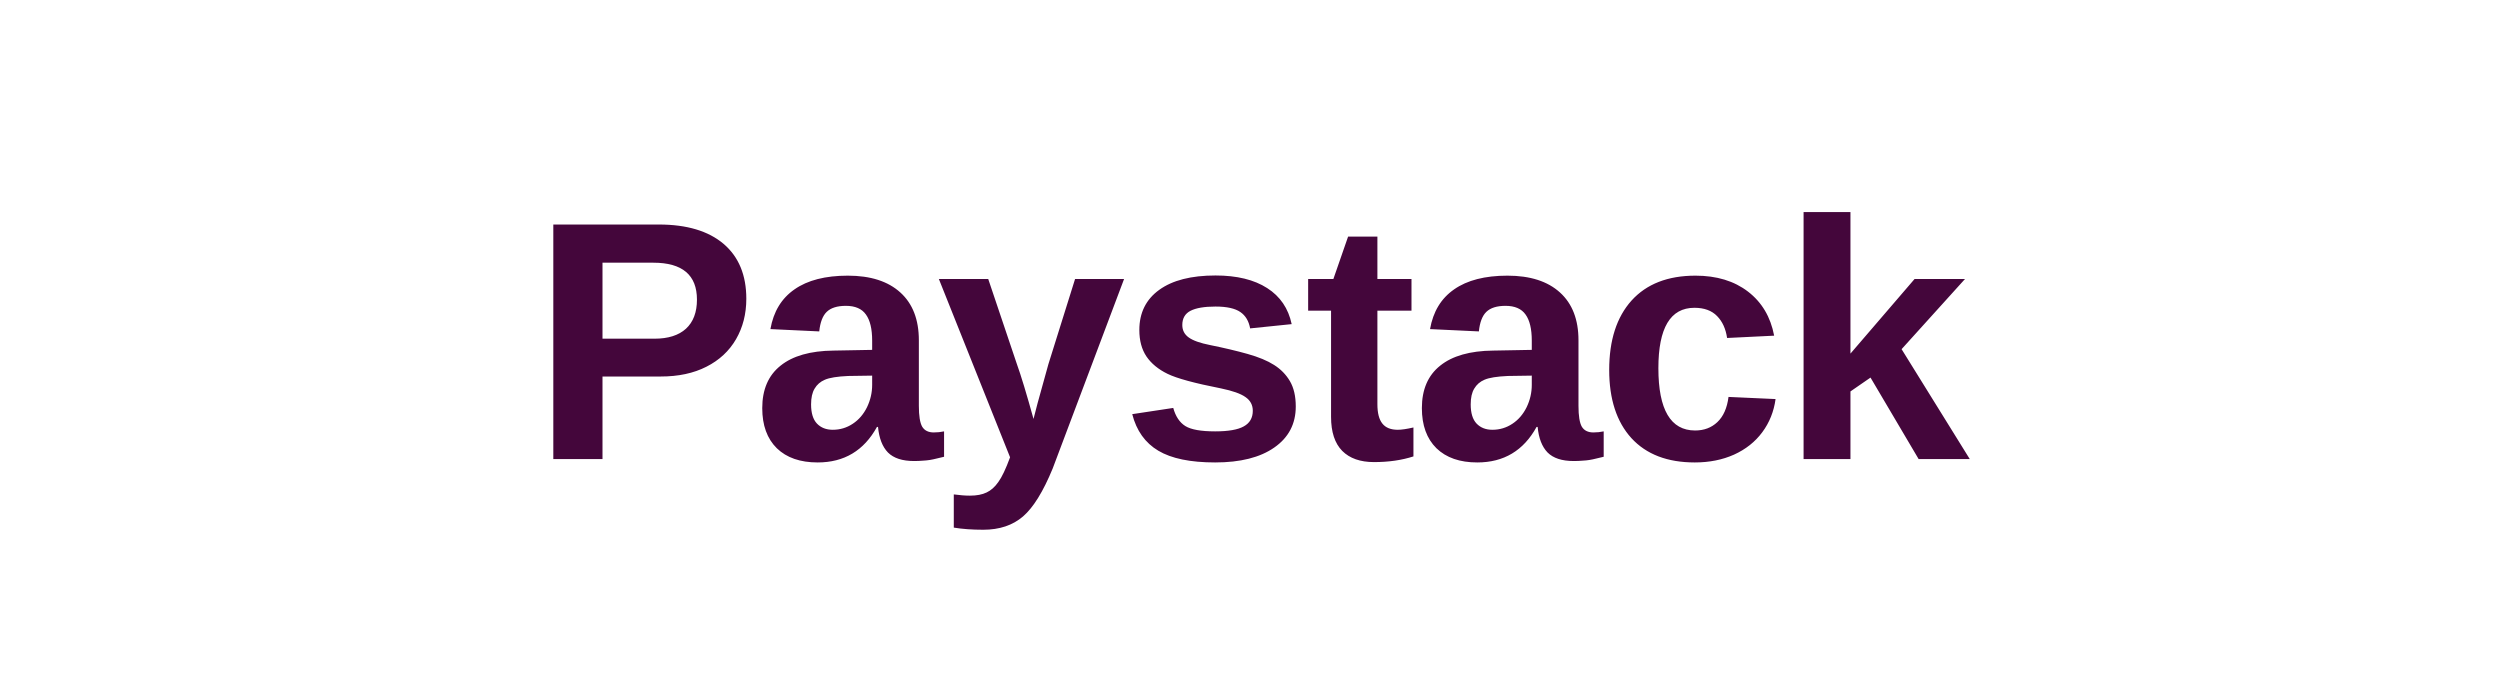
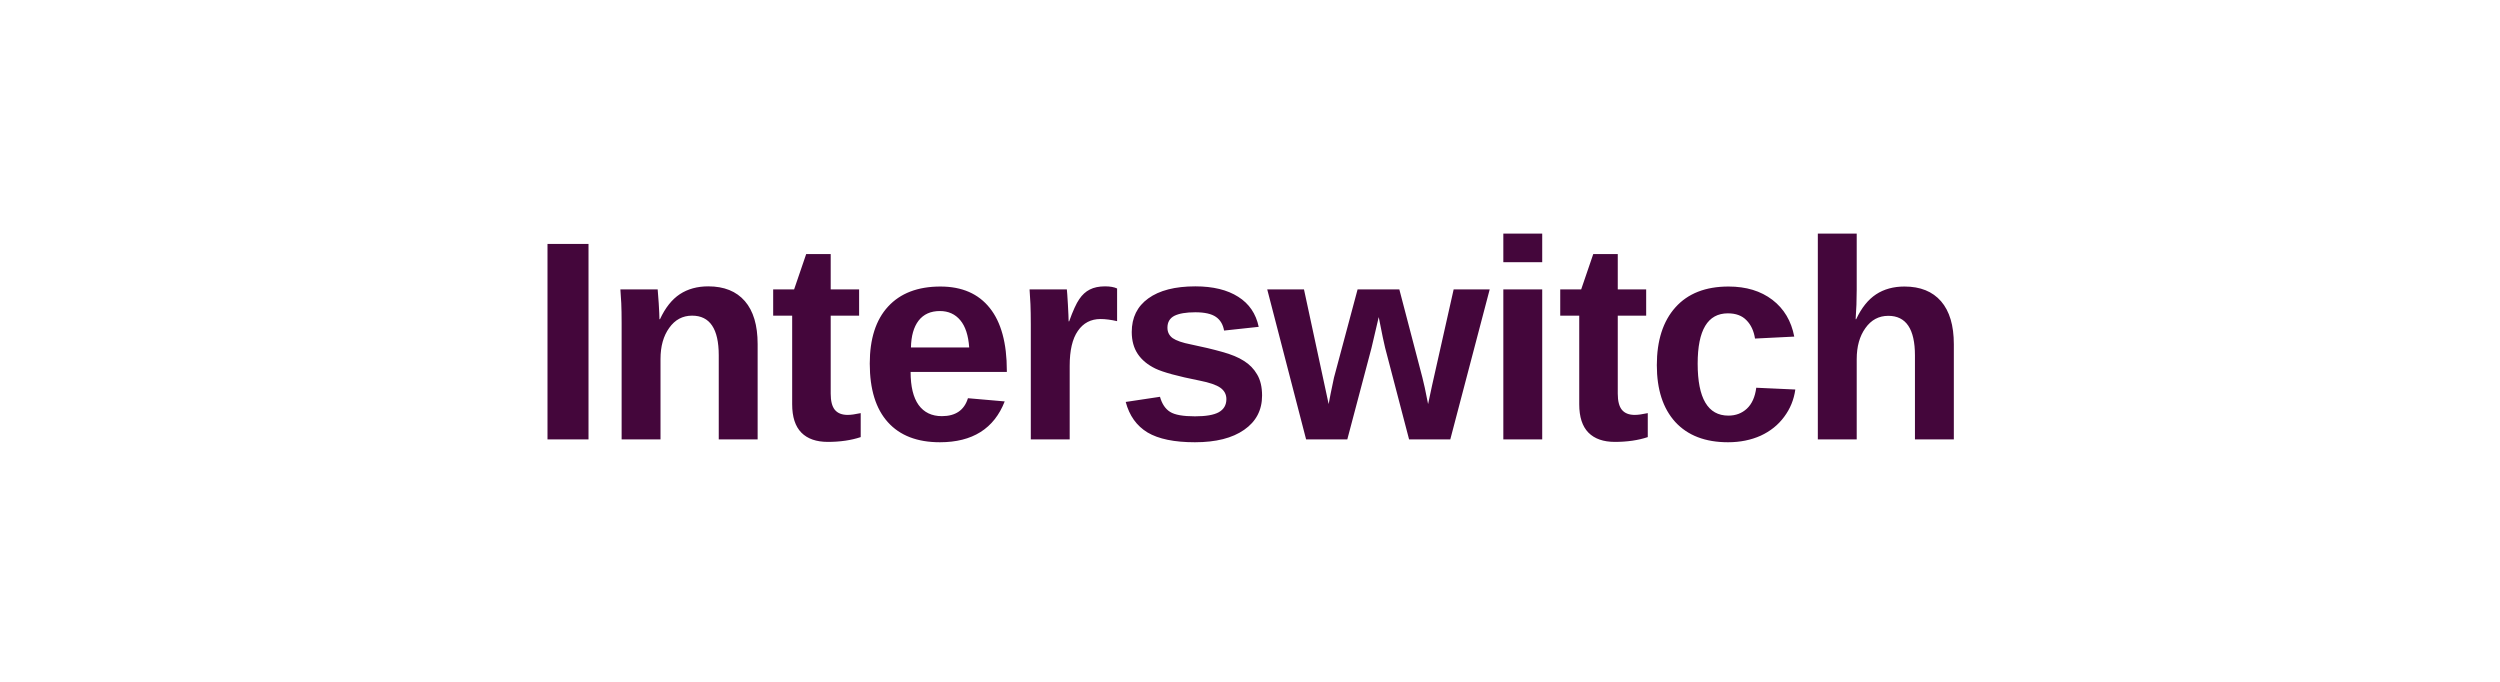
<svg xmlns="http://www.w3.org/2000/svg" width="220" height="60" viewBox="0 0 220 60">
-   <text x="50%" y="50%" text-anchor="middle" dominant-baseline="central" font-family="Helvetica Neue,Arial,sans-serif" font-size="30" font-weight="700" letter-spacing="-.5" fill="#44063B">Paystack</text>
+   <text x="50%" y="50%" text-anchor="middle" dominant-baseline="central" font-family="Helvetica Neue,Arial,sans-serif" font-size="25" font-weight="700" letter-spacing="-.5" fill="#44063B">Interswitch</text>
</svg>
